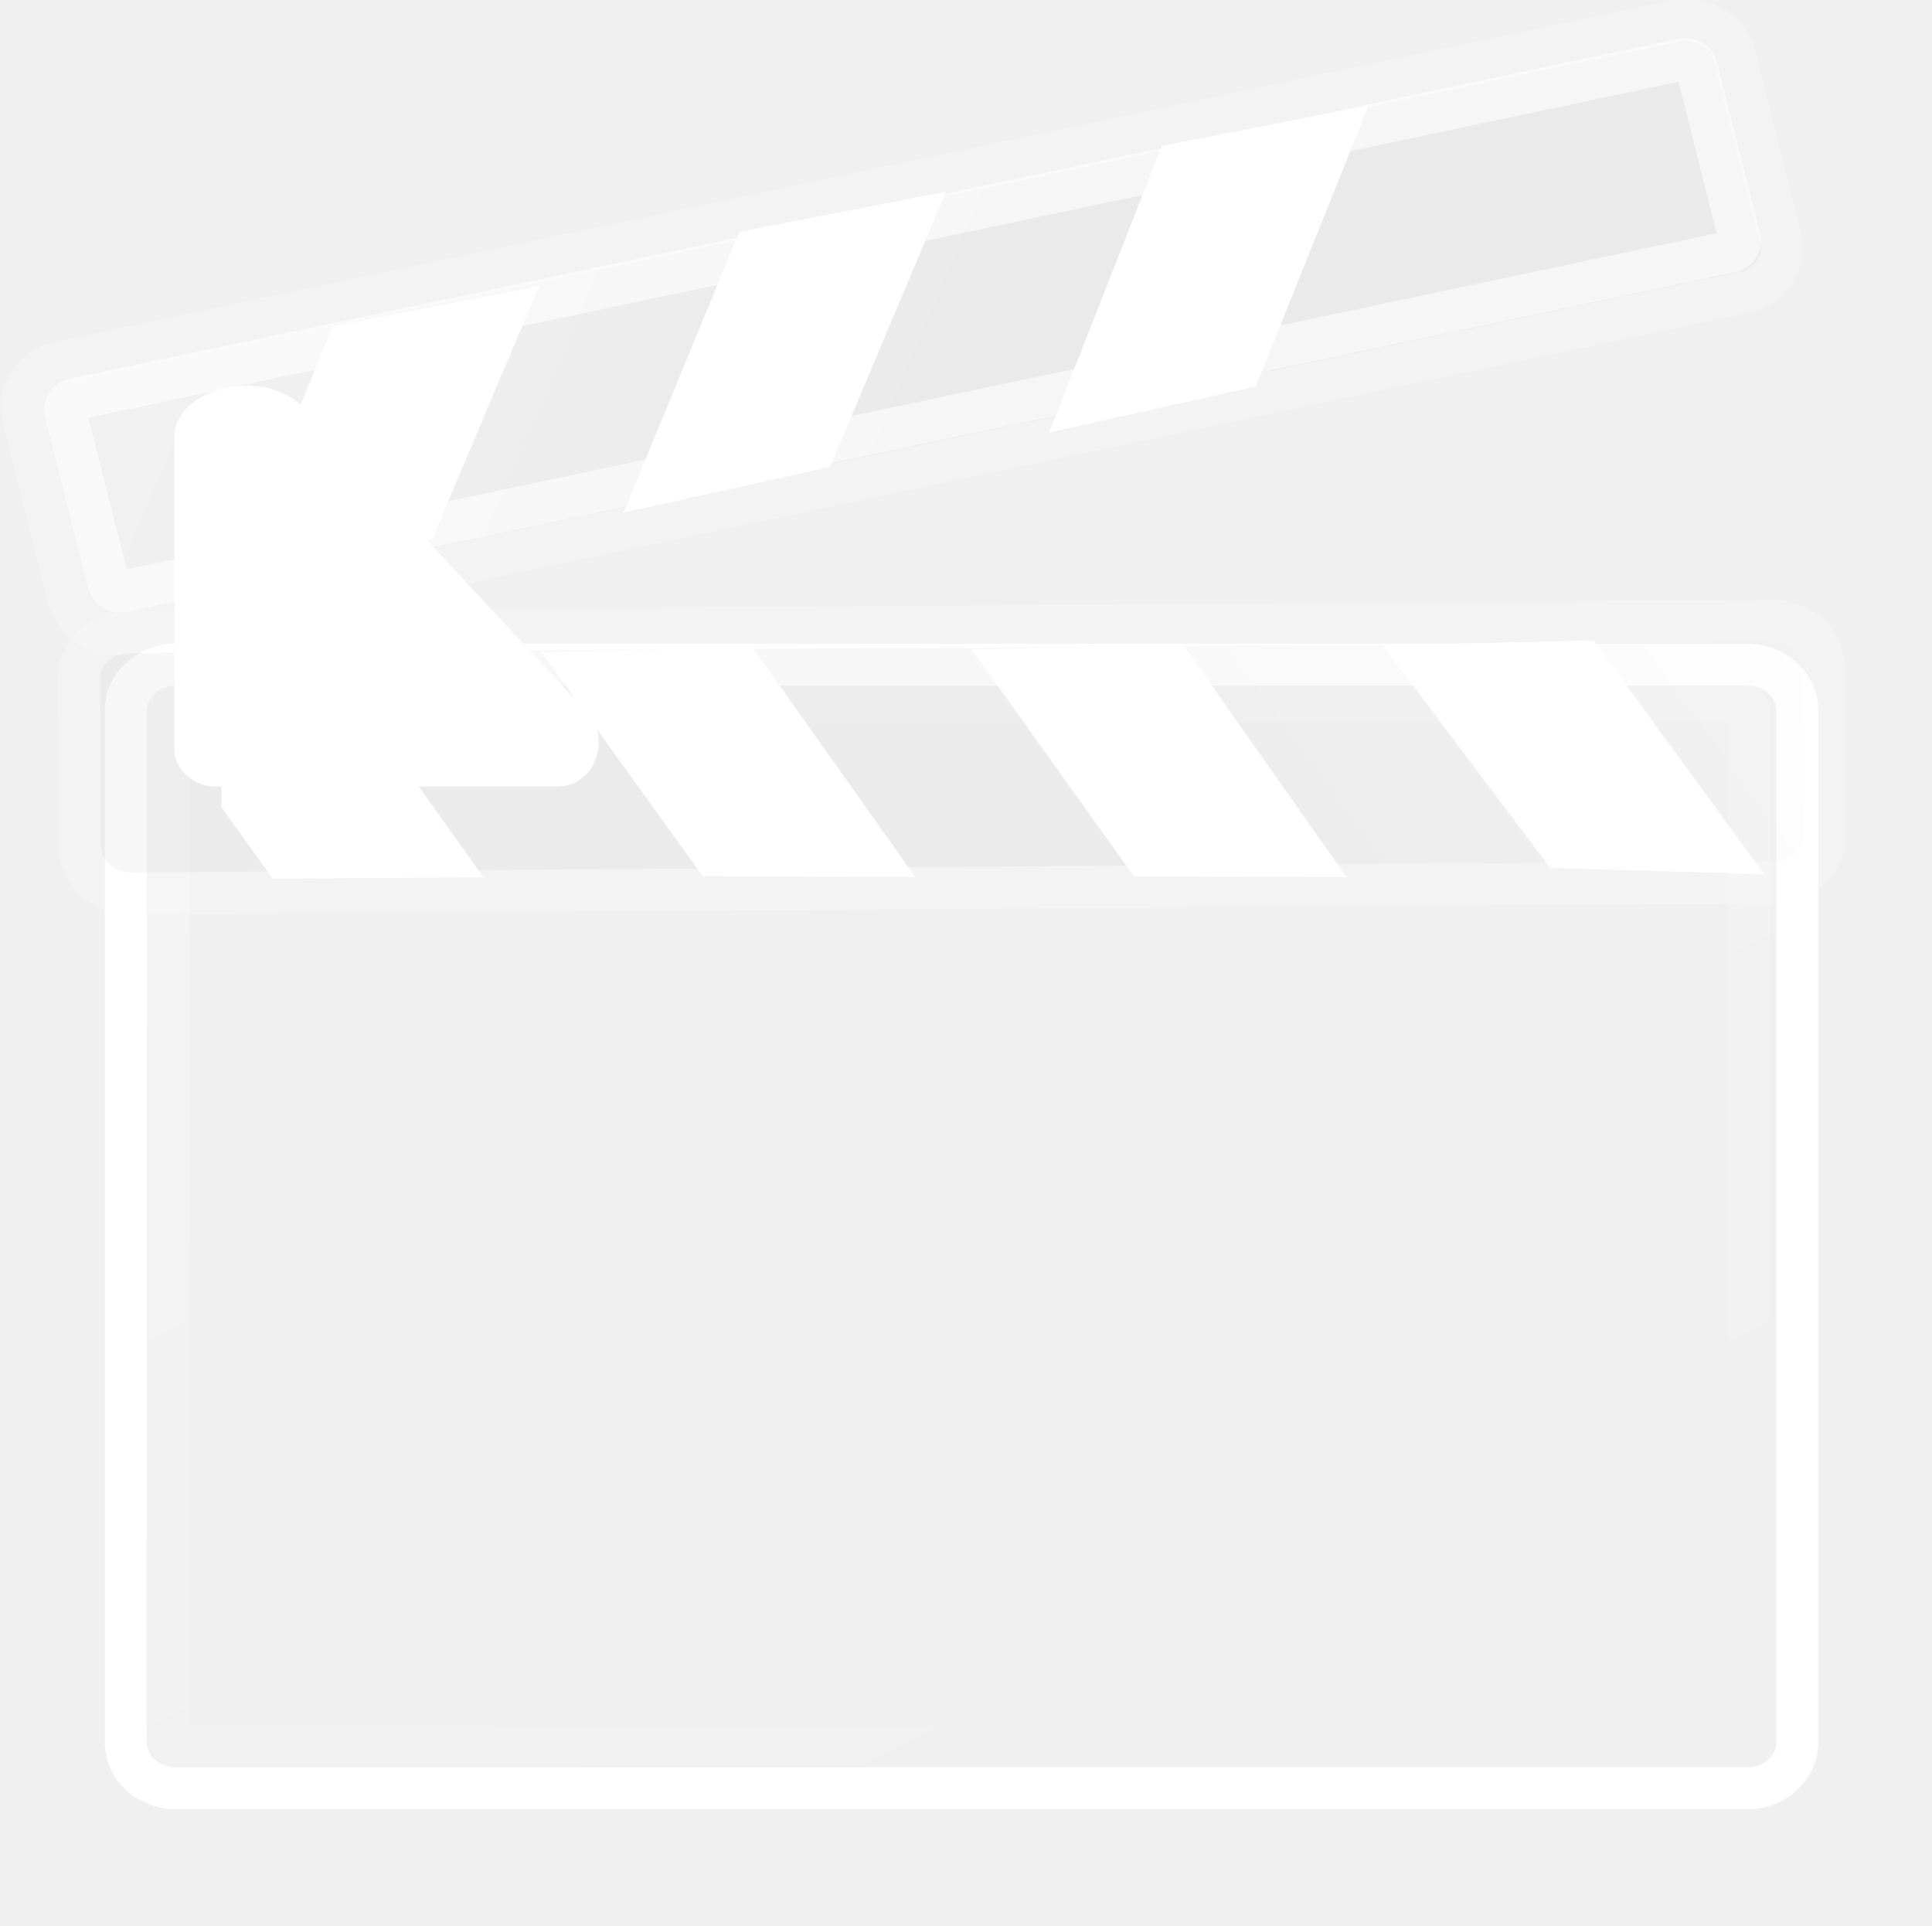
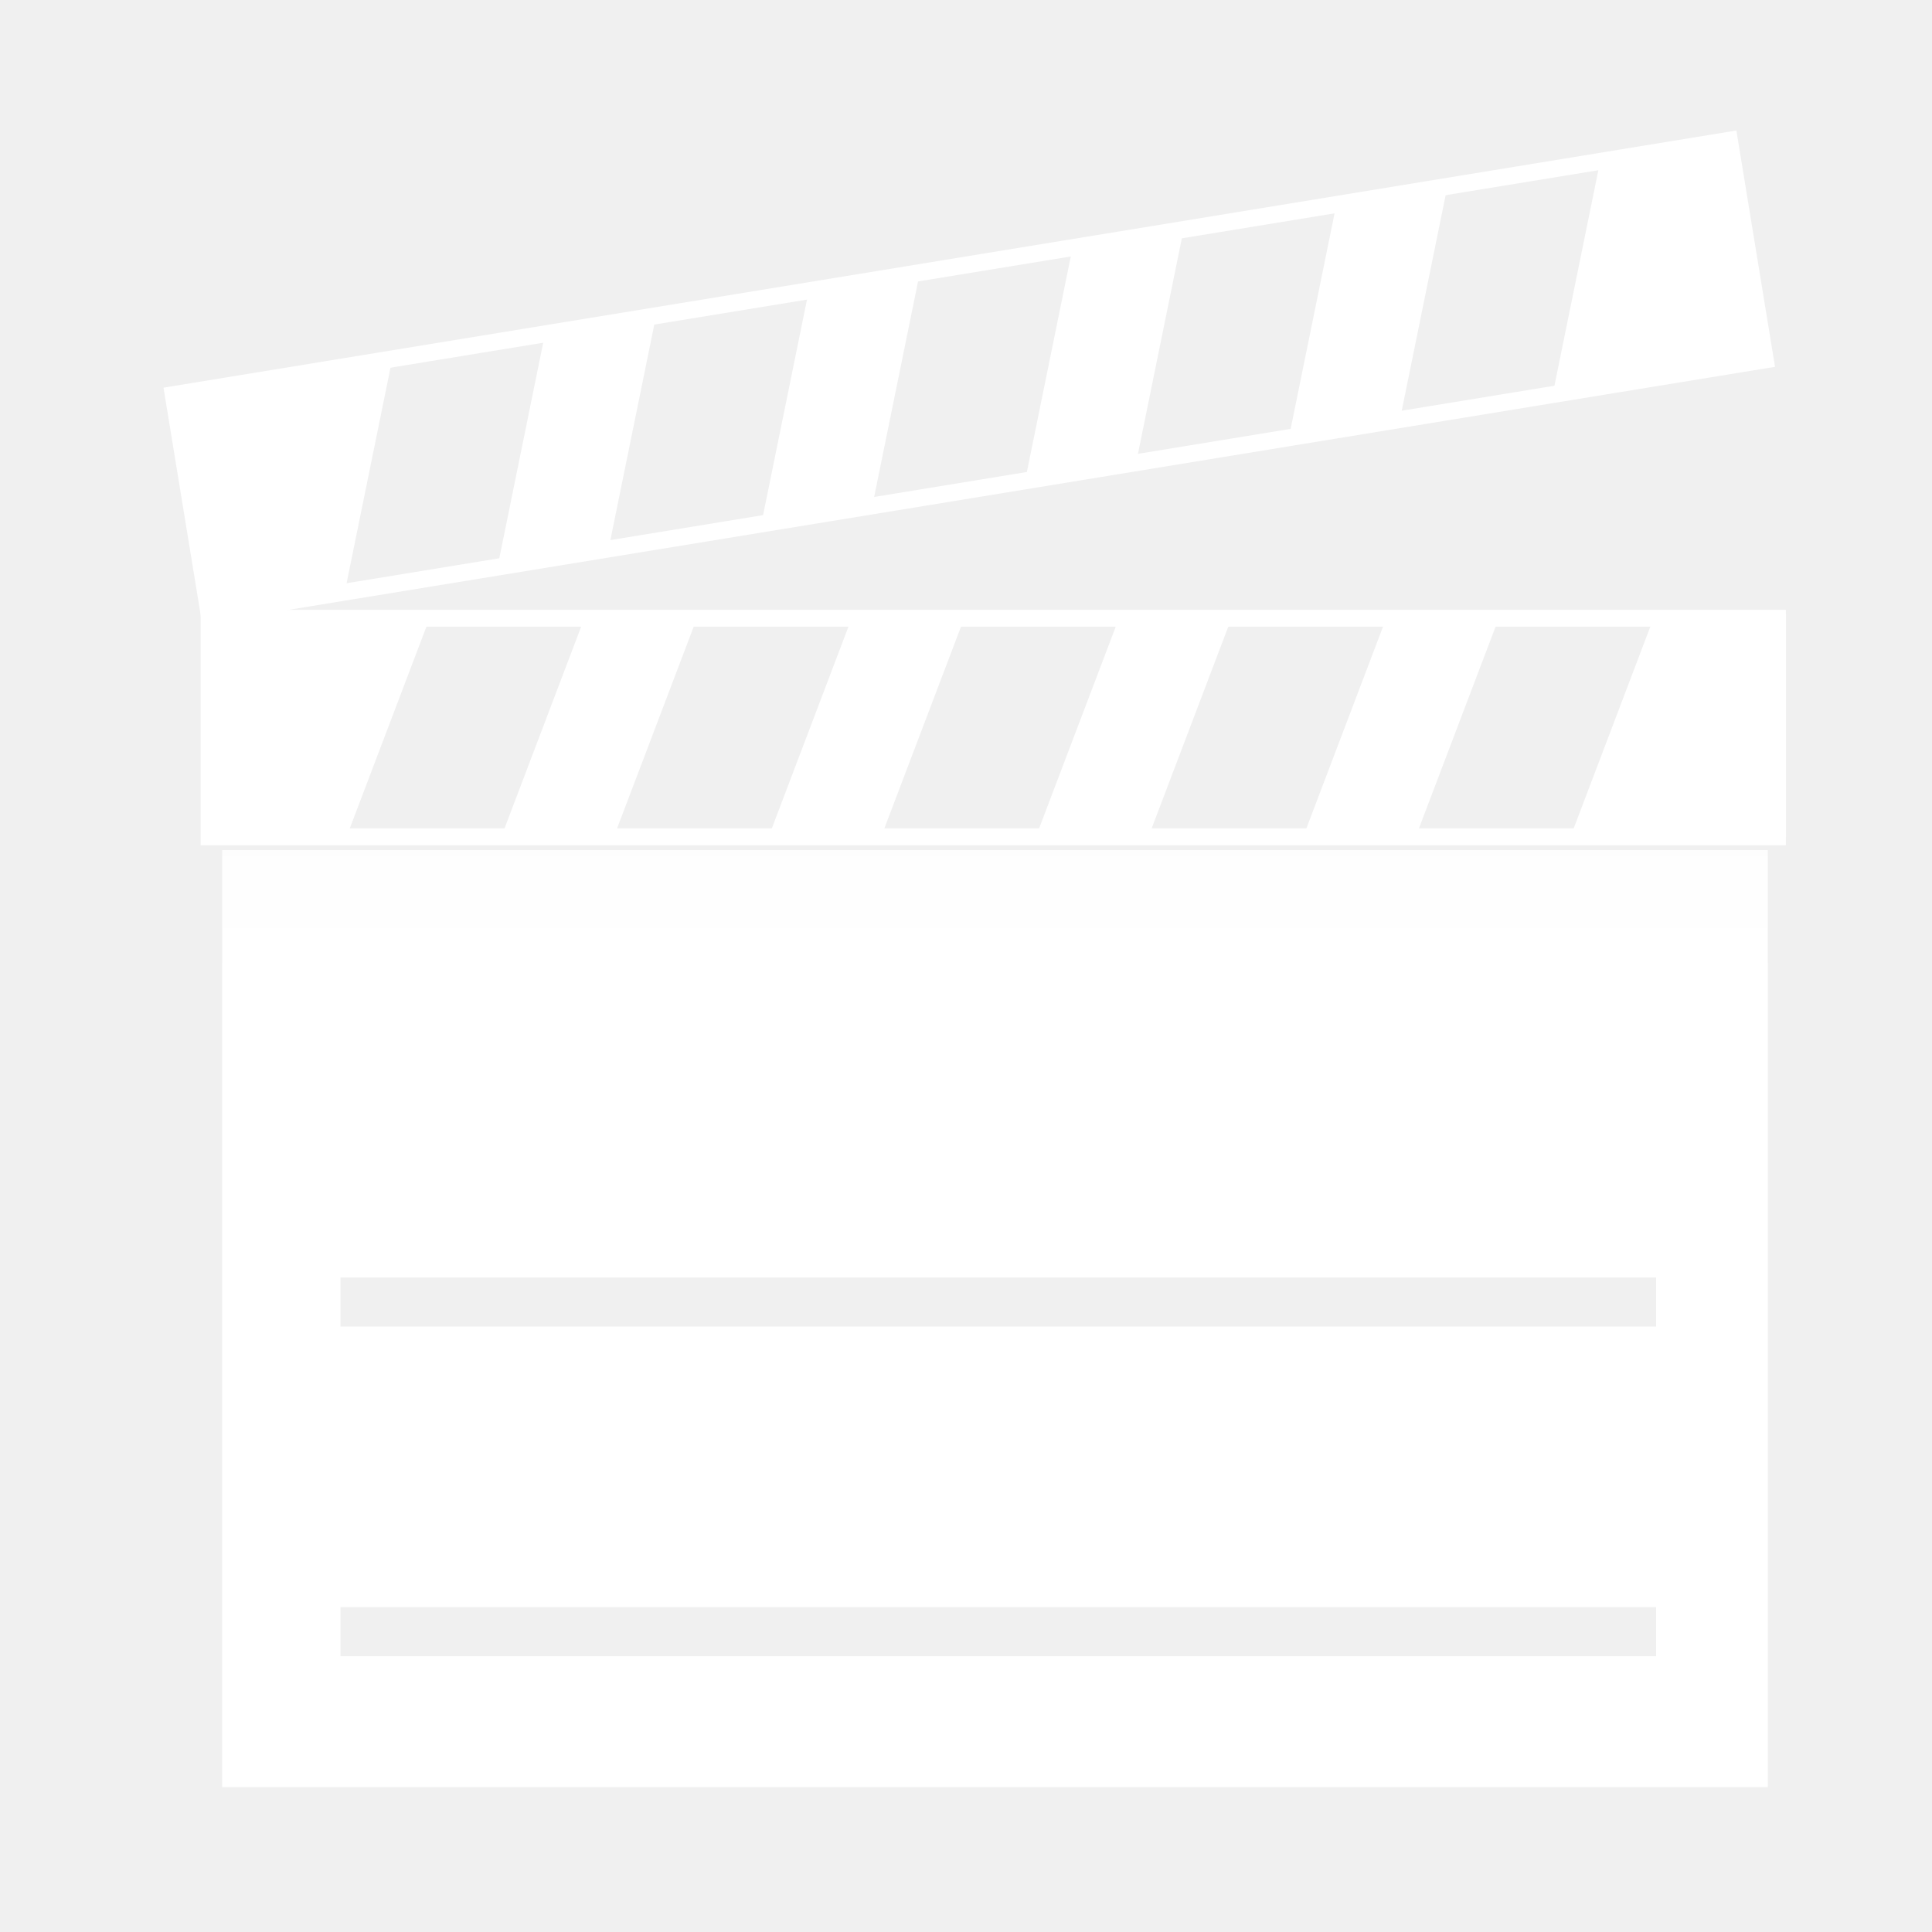
- <svg xmlns="http://www.w3.org/2000/svg" xmlns:xlink="http://www.w3.org/1999/xlink" height="305" viewBox="0 0 306 305" width="306">
-   <linearGradient id="a" gradientUnits="userSpaceOnUse" x1="20.163" x2="131.721" y1="83.473" y2="312.263">
+ <svg xmlns="http://www.w3.org/2000/svg" height="200" viewBox="0 0 200 200" width="200">
+   <linearGradient id="a" gradientUnits="userSpaceOnUse" x1="103" x2="103" y1="174.457" y2="77.457">
    <stop offset="0" stop-color="#fff" />
-     <stop offset="1" stop-color="#fff" stop-opacity="0" />
+     <stop offset=".769" stop-color="#fff" />
+     <stop offset="1" stop-color="#fff" stop-opacity=".801" />
  </linearGradient>
-   <linearGradient id="b">
-     <stop offset="0" stop-color="#fdfdfd" />
-     <stop offset="1" stop-color="#d4d4d4" />
-   </linearGradient>
-   <linearGradient id="c" gradientUnits="userSpaceOnUse" x1="281.186" x2="170.702" xlink:href="#b" y1="71.385" y2="152.106" />
-   <linearGradient id="d" gradientUnits="userSpaceOnUse" x1="5.492" x2="133.415" xlink:href="#b" y1="31.116" y2="86.162" />
-   <g stroke-linecap="round" stroke-linejoin="round" stroke-width="6.648">
-     <path d="m27.86 105.259h248.874c4.381 0 7.933 3.252 7.933 7.264v163.42c0 4.012-3.552 7.264-7.933 7.264h-248.874c-4.381 0-7.933-3.252-7.933-7.264v-163.42c0-4.012 3.552-7.264 7.933-7.264z" fill="none" stroke="#fff" />
-     <path d="m28.512 111.093h246.57c1.05 0 1.902.78 1.902 1.741v162.136c0 .962-.851 1.741-1.902 1.741h-246.57c-1.05 0-1.902-.78-1.902-1.741v-162.136c0-.962.851-1.741 1.902-1.741z" fill="none" opacity=".312" stroke="url(#a)" />
-     <path d="m280.8 98.353-260.409 1.769c-4.381.03-7.907 3.306-7.874 7.318l.217 26.838c.032 4.012 3.611 7.24 7.992 7.21l260.409-1.769c4.381-.03 7.907-3.306 7.874-7.318l-.217-26.838c-.033-4.012-3.611-7.24-7.992-7.21z" fill="url(#c)" opacity=".196" stroke="#fff" />
-   </g>
-   <path d="m252.435 101.427 26.986 37.032-33.897-.999-26.522-35.277 33.436-.769zm-65.057.672 25.894 36.813-33.666-.115-25.671-35.927zm-68.189.428 25.785 36.366-33.666-.115-25.555-35.482z" fill="#fff" fill-rule="evenodd" />
-   <path d="m37.193 103.016c-1.295 1.302-2.121 2.841-2.108 4.753l.01 20.089 8.102 11.298 33.398-.205-25.637-35.935z" fill="#fff" />
-   <path d="m9.618 57.331 255.584-53.99c4.269-.902 8.529 1.536 9.514 5.445l7.265 28.833c.985 3.909-1.678 7.809-5.947 8.711l-255.584 53.99c-4.269.902-8.529-1.536-9.514-5.445l-7.265-28.833c-.985-3.909 1.678-7.809 5.947-8.711z" style="stroke:#fff;stroke-width:6.648;stroke-linecap:round;stroke-linejoin:round;opacity:.201;fill:url(#d)" />
-   <path d="m52.645 51.697-16.859 41.761 32.726-8.167 16.852-39.949zm64.452-14.979-18.344 44.487 32.719-7.264 18.344-43.578zm66.923-13.619-17.845 45.396 32.719-7.264 17.852-44.487z" fill="#fff" fill-rule="evenodd" />
-   <path d="m268.863 6.161c1.589.991 2.783 2.307 3.248 4.169l4.588 16.822-7.496 17.706-35.509 7.804 16.325-42.676z" fill="none" />
-   <path d="m11.74 63.235 254.759-53.816c.99-.209 1.977.356 2.206 1.262l6.842 27.155c.228.906-.389 1.811-1.379 2.02l-254.759 53.816c-.99.209-1.977-.356-2.206-1.262l-6.842-27.155c-.228-.906.389-1.811 1.379-2.02z" style="fill:none;stroke:#fff;stroke-width:6.648;stroke-opacity:.575;stroke-linecap:round;stroke-linejoin:round" />
-   <path d="m27.61 69.174v49.482c.092 3.052 2.633 5.571 5.948 5.898h54.783c5.99 0 8.842-8.02 4.213-12.253l-43.13-46.305c-6.698-8.853-21.815-4.538-21.815 3.178z" fill="#fff" fill-rule="evenodd" />
-   <path d="m44.462 77.683c0 1.692-1.498 3.063-3.345 3.063-1.848 0-3.345-1.371-3.345-3.063 0-1.692 1.498-3.063 3.345-3.063 1.848 0 3.345 1.371 3.345 3.063zm0 33.588c0 1.692-1.498 3.063-3.345 3.063-1.848 0-3.345-1.371-3.345-3.063 0-1.692 1.498-3.063 3.345-3.063 1.848 0 3.345 1.371 3.345 3.063zm34.954 0c0 1.692-1.498 3.063-3.345 3.063-1.848 0-3.345-1.371-3.345-3.063 0-1.692 1.498-3.063 3.345-3.063 1.848 0 3.345 1.371 3.345 3.063z" fill="#fff" />
+   <path d="m23 185h160v-97h-160zm12.25-13.551h136.191v-5.074h-136.191zm136.191-34.125h-136.191v-5.074h136.191z" fill="url(#a)" fill-rule="evenodd" />
+   <path d="m21.647 86.624h162.353v-22.624h-162.353z" fill="none" stroke="#fff" stroke-width="1.75" />
+   <path d="m35.879 86.624h-14.232v-23.035h22.983zm16.019 0 8.751-23.035h11.651c-2.917 7.678-5.835 15.356-8.751 23.035zm48.072-23.035h-11.651c-2.917 7.678-5.835 15.356-8.751 23.035h11.65c2.917-7.679 5.835-15.357 8.752-23.035zm16.018 0h11.651c-2.917 7.678-5.833 15.356-8.751 23.035h-11.65c2.916-7.679 5.833-15.357 8.75-23.035zm39.321 0h-11.651c-2.918 7.678-5.833 15.356-8.751 23.035h11.651zm16.019 0h13.557v23.035h-22.308z" fill="#fff" fill-rule="evenodd" />
+   <path d="m17.93 40.854 161.098-26.339 3.717 22.734-161.098 26.34z" fill="none" stroke="#fff" stroke-width="1.75" />
+   <path d="m62.999 56.827c1.64-8.049 3.279-16.097 4.919-24.146l-11.499 1.88-4.918 24.145-15.809 2.585 4.919-24.146 10.298-1.684-32.979 5.392 3.717 22.735 56.562-9.248c-5.07.828-10.14 1.657-15.21 2.486zm54.614-8.929c1.639-8.05 3.28-16.098 4.918-24.146l-38.805 6.344c-1.639 8.049-3.279 16.097-4.918 24.146l27.307-4.465c-5.27.861-10.539 1.723-15.81 2.584 1.64-8.047 3.279-16.097 4.919-24.145 5.269-.862 10.539-1.723 15.81-2.585-1.64 8.048-3.281 16.098-4.919 24.146zm32.225-28.611-11.497 1.88c-1.64 8.049-3.281 16.098-4.919 24.146-3.897.637-7.793 1.274-11.69 1.912l33.336-5.45-10.148 1.658 4.918-24.145zm10.89 21.561 22.017-3.6-3.717-22.734-29.19 4.773 15.81-2.584z" fill="#fff" fill-rule="evenodd" />
</svg>
